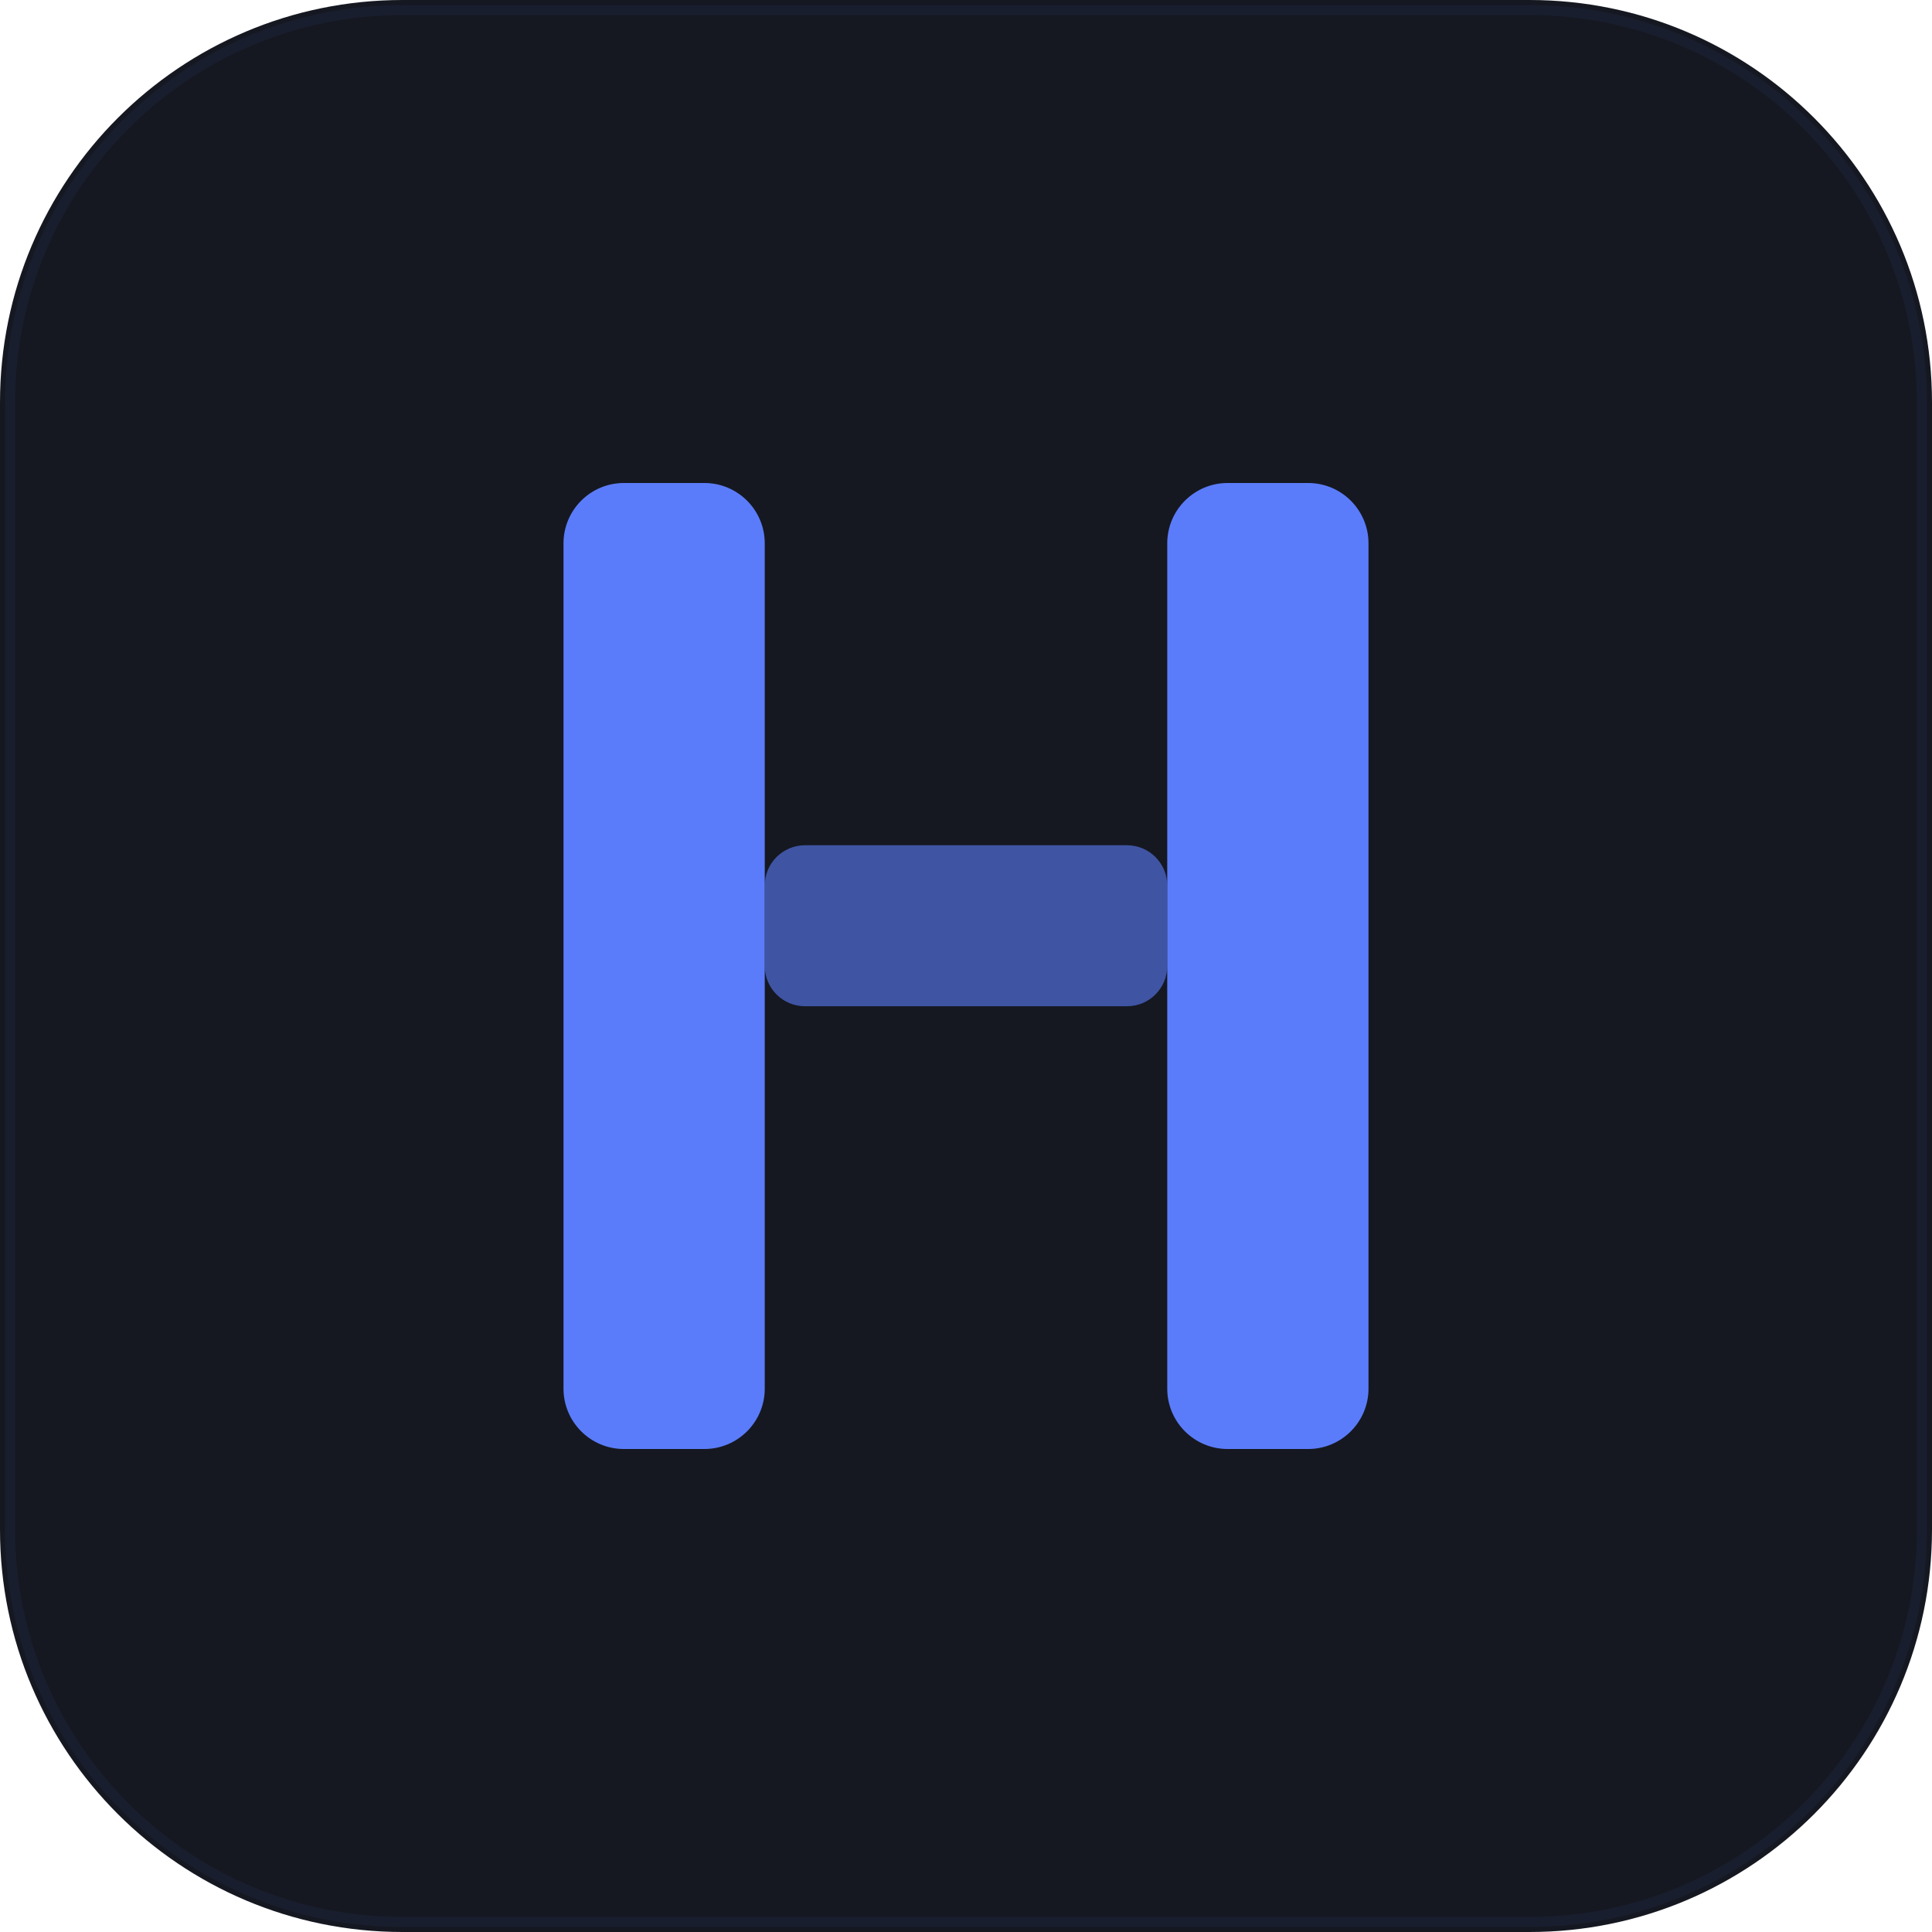
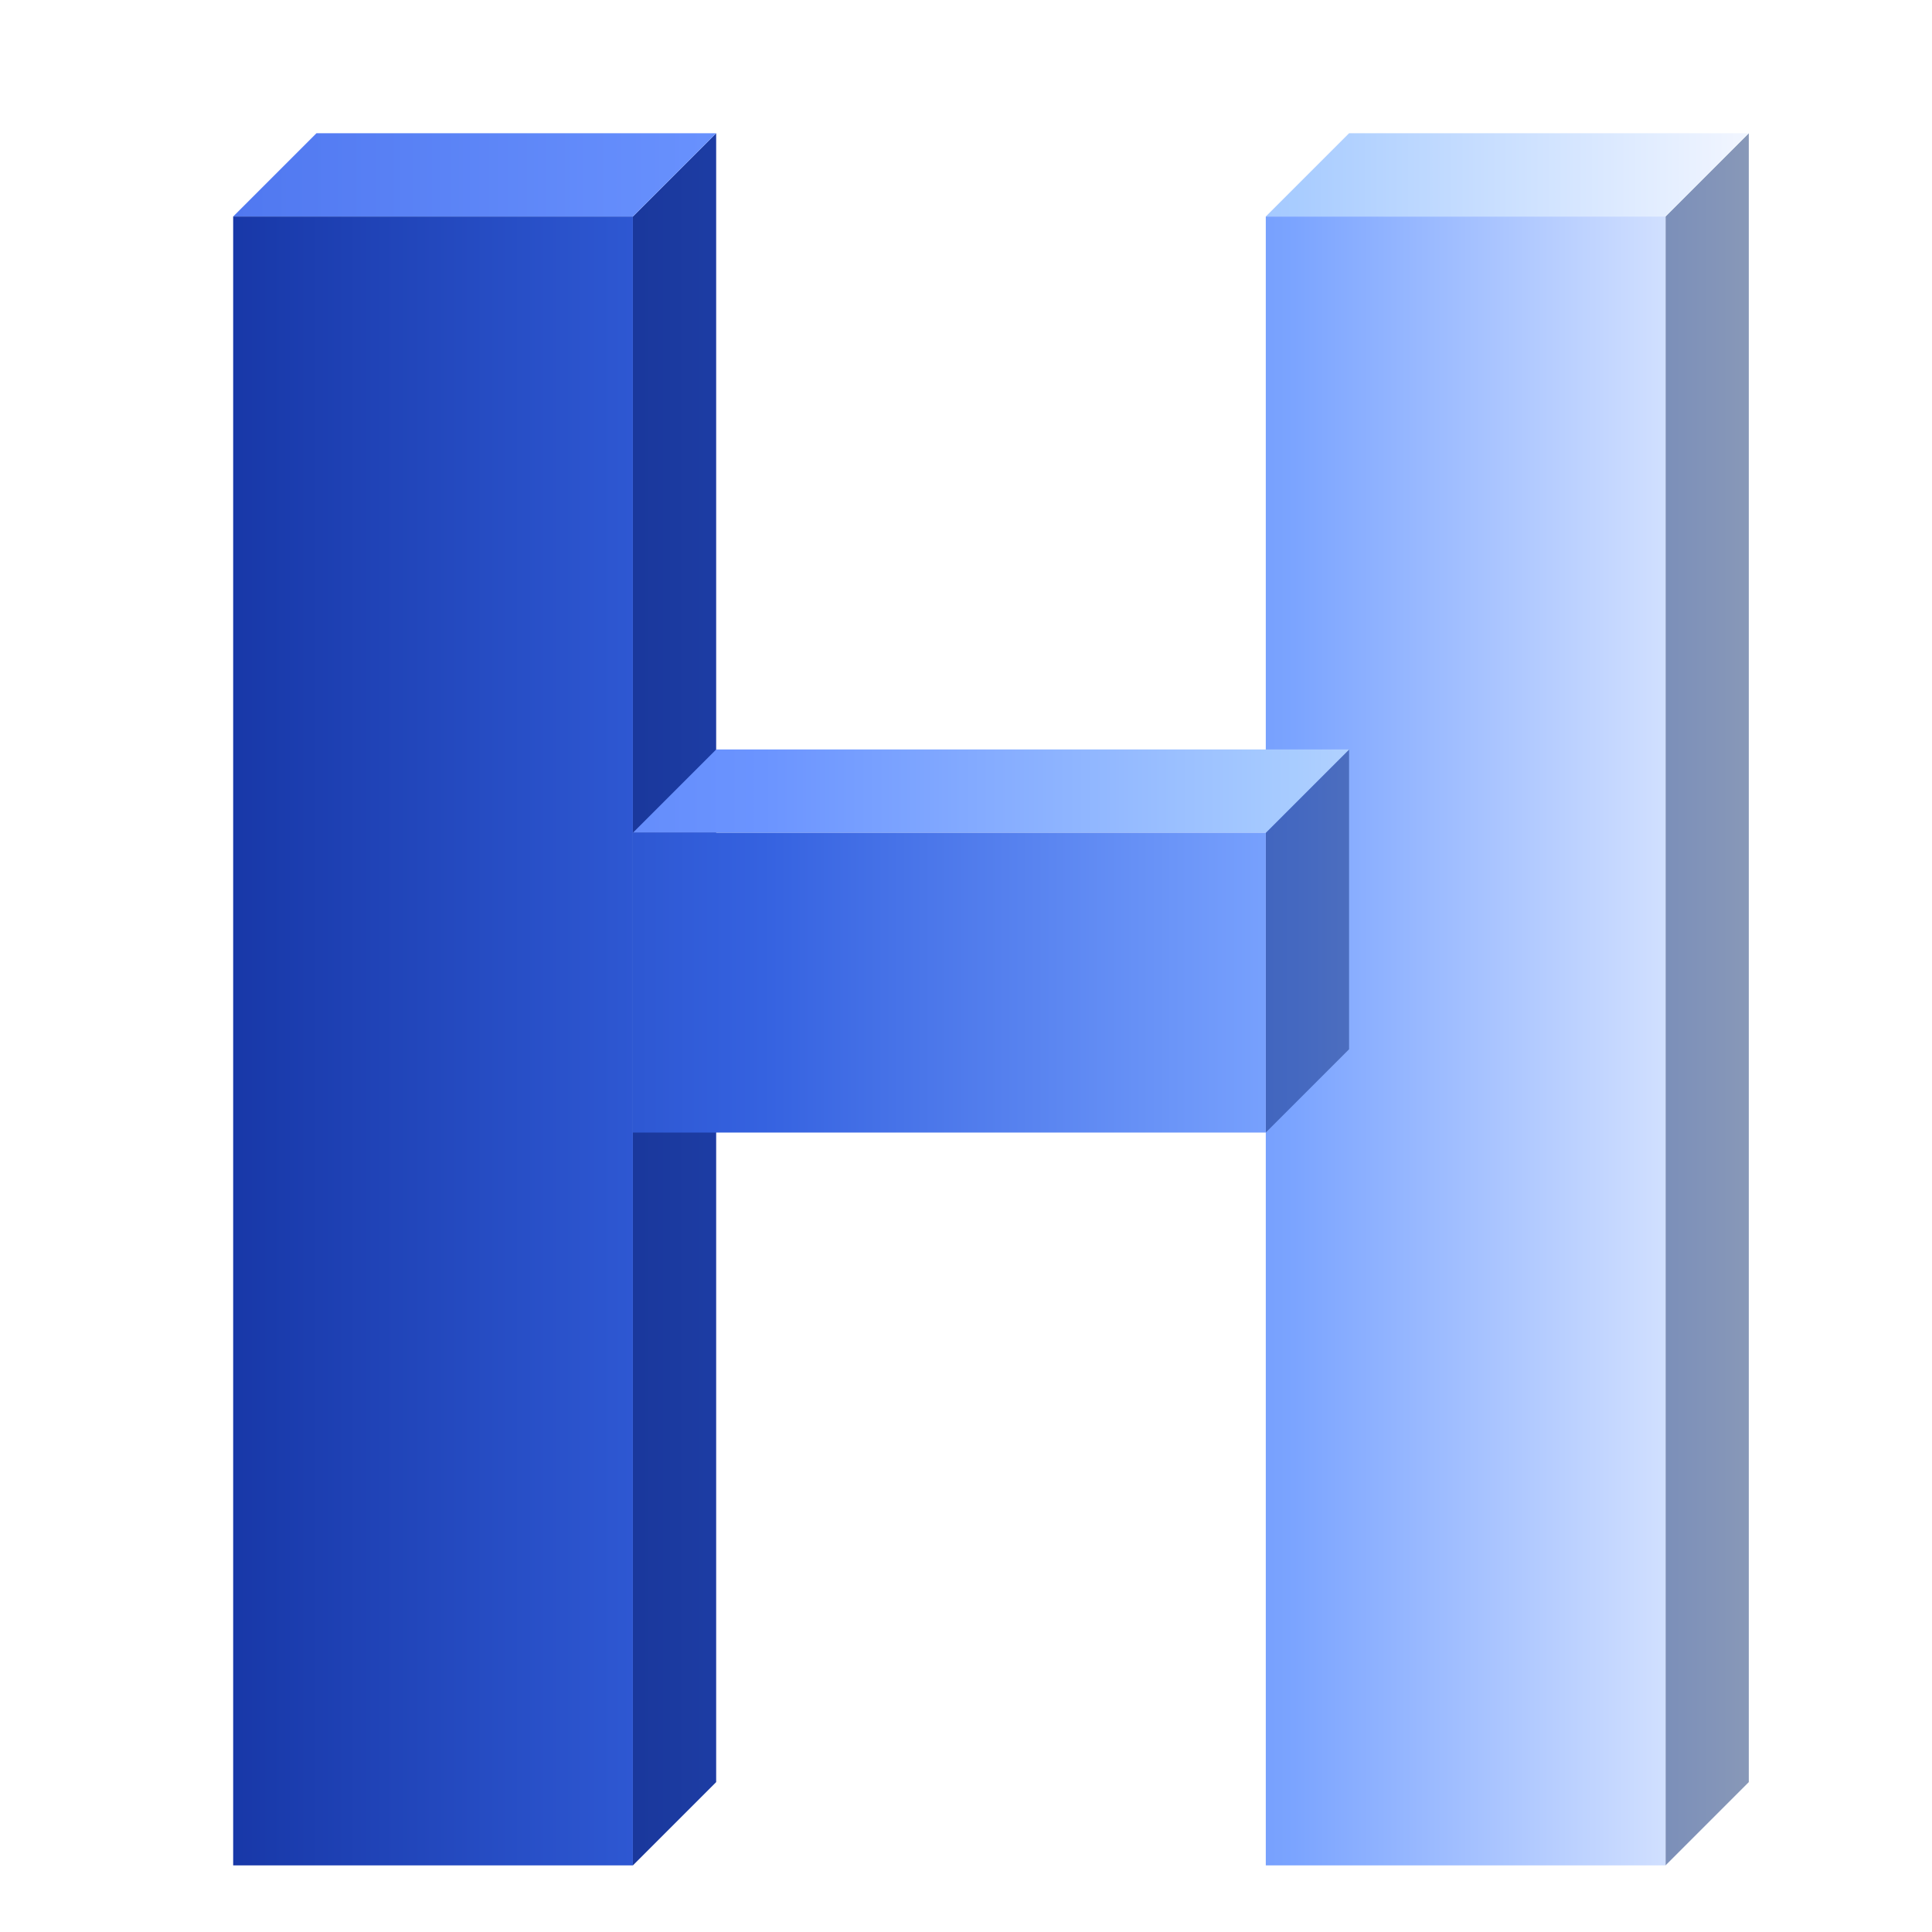
- <svg xmlns="http://www.w3.org/2000/svg" viewBox="0 0 192 192">
-   <rect width="192" height="192" rx="40" fill="#151821" />
-   <rect x="1" y="1" width="190" height="190" rx="39" fill="none" stroke="rgba(91,124,250,0.06)" stroke-width="1" />
-   <rect x="56" y="48" width="20" height="96" rx="6" fill="#5B7CFA" />
-   <rect x="116" y="48" width="20" height="96" rx="6" fill="#5B7CFA" />
-   <rect x="76" y="84" width="40" height="16" rx="4" fill="#5B7CFA" opacity=".6" />
+ <svg xmlns="http://www.w3.org/2000/svg" viewBox="38 38 116 116">
+   <defs>
+     <linearGradient id="front" x1="52" y1="96" x2="143" y2="96" gradientUnits="userSpaceOnUse">
+       <stop offset="0%" stop-color="#1838A8" />
+       <stop offset="35%" stop-color="#3562E0" />
+       <stop offset="70%" stop-color="#7BA4FF" />
+       <stop offset="100%" stop-color="#E4EDFF" />
+     </linearGradient>
+     <linearGradient id="top" x1="52" y1="96" x2="143" y2="96" gradientUnits="userSpaceOnUse">
+       <stop offset="0%" stop-color="#5078F0" />
+       <stop offset="35%" stop-color="#6B94FF" />
+       <stop offset="70%" stop-color="#A8CCFF" />
+       <stop offset="100%" stop-color="#F2F6FF" />
+     </linearGradient>
+     <linearGradient id="side" x1="52" y1="96" x2="143" y2="96" gradientUnits="userSpaceOnUse">
+       <stop offset="0%" stop-color="#0E2278" />
+       <stop offset="35%" stop-color="#1E3FA8" />
+       <stop offset="70%" stop-color="#4468C0" />
+       <stop offset="100%" stop-color="#8898B8" />
+     </linearGradient>
+   </defs>
+   <path d="M76,51 L81,46 L81,145 L76,150 Z" fill="url(#side)" />
+   <path d="M52,51 L76,51 L81,46 L57,46 Z" fill="url(#top)" />
+   <path d="M52,51 L76,51 L76,150 L52,150 Z" fill="url(#front)" />
+   <path d="M138,51 L143,46 L143,145 L138,150 Z" fill="url(#side)" />
+   <path d="M114,51 L138,51 L143,46 L119,46 Z" fill="url(#top)" />
+   <path d="M114,51 L138,51 L138,150 L114,150 Z" fill="url(#front)" />
+   <path d="M114,88 L119,83 L119,101 L114,106 Z" fill="url(#side)" />
+   <path d="M76,88 L114,88 L119,83 L81,83 Z" fill="url(#top)" />
+   <path d="M76,88 L114,88 L114,106 L76,106 Z" fill="url(#front)" />
</svg>
